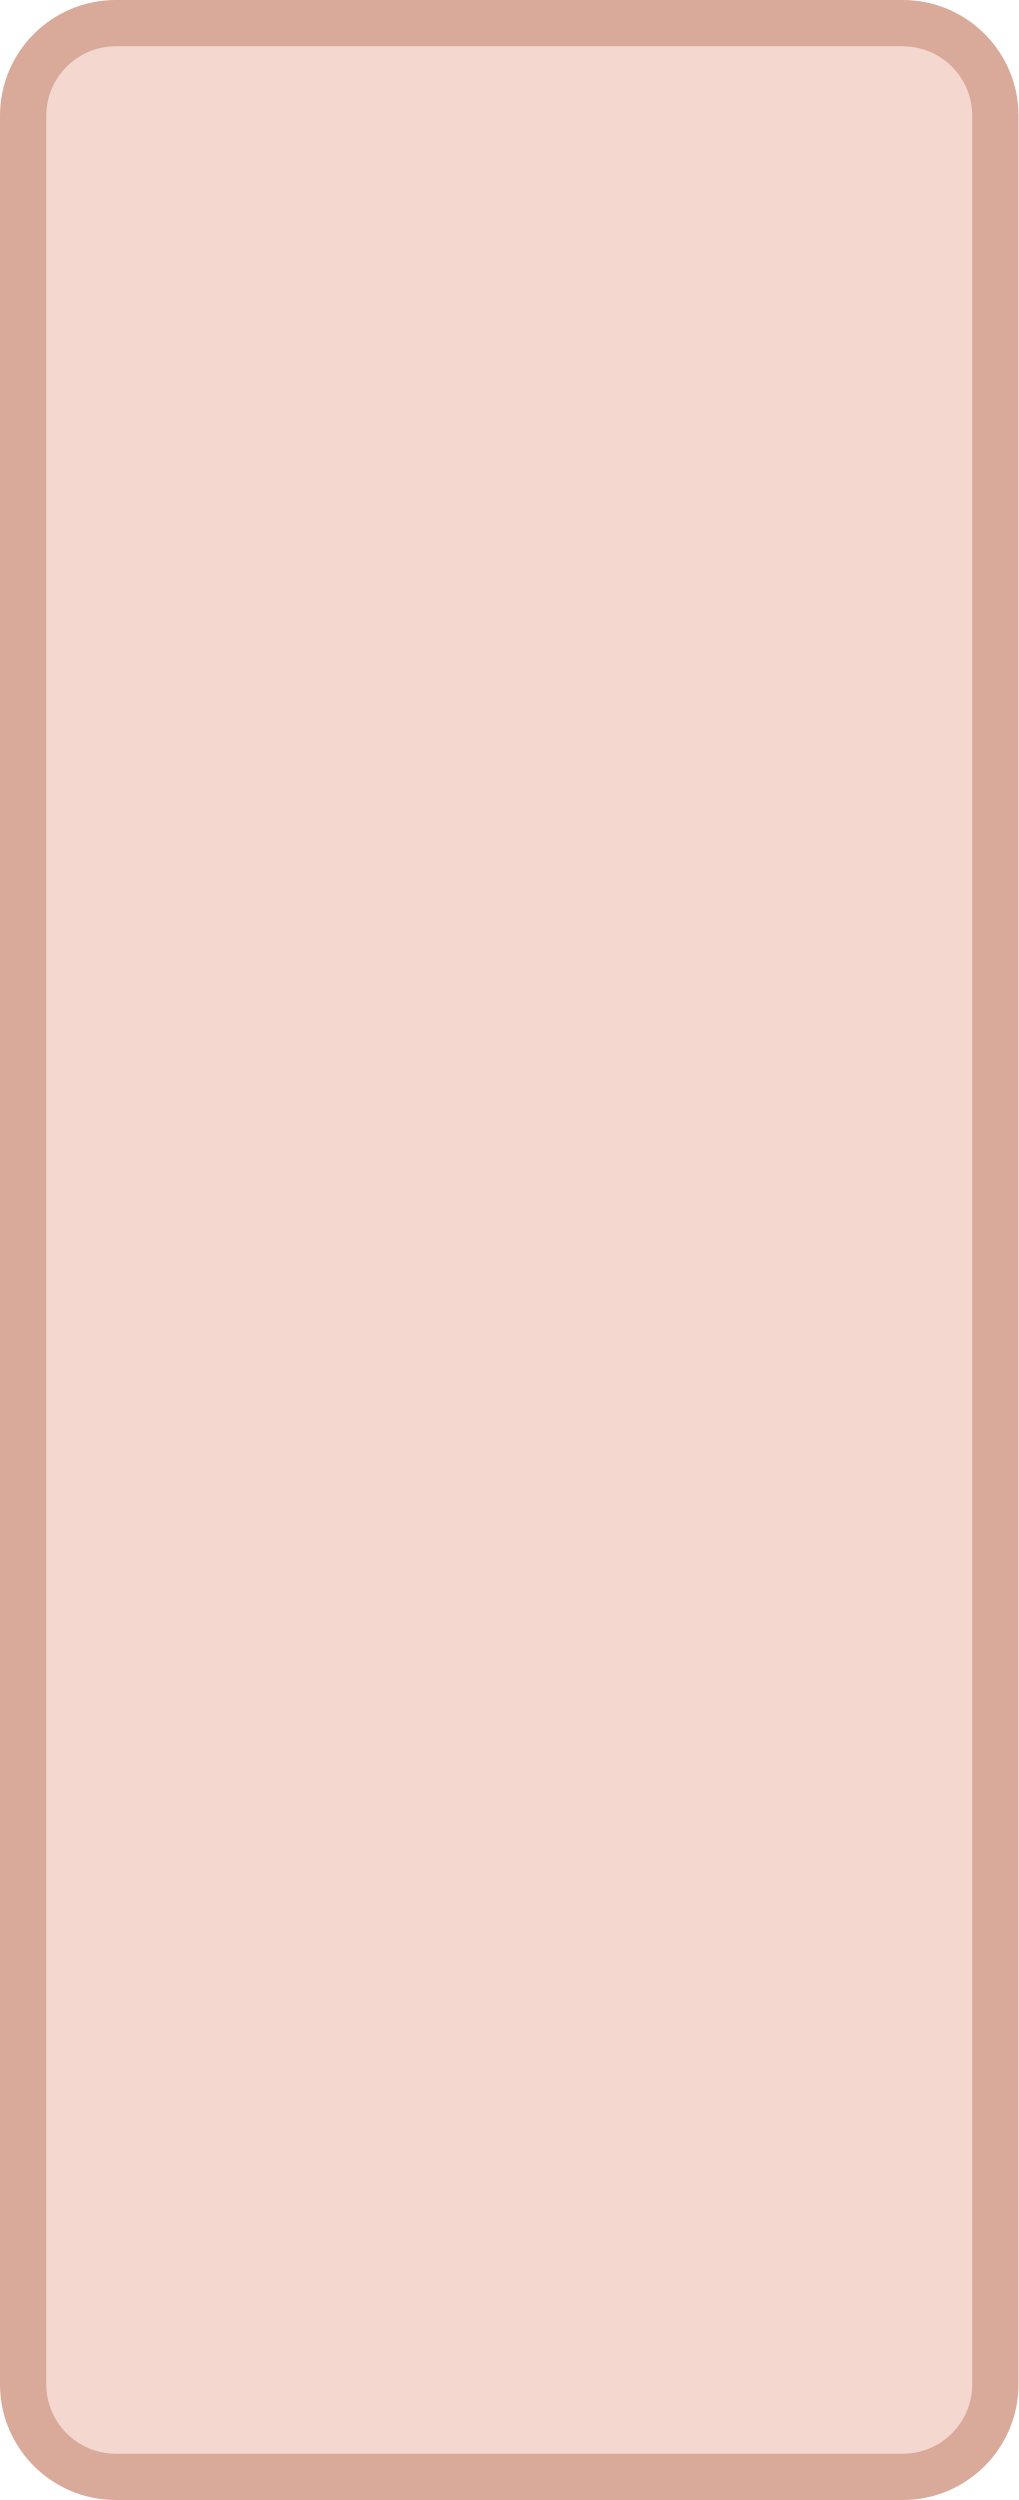
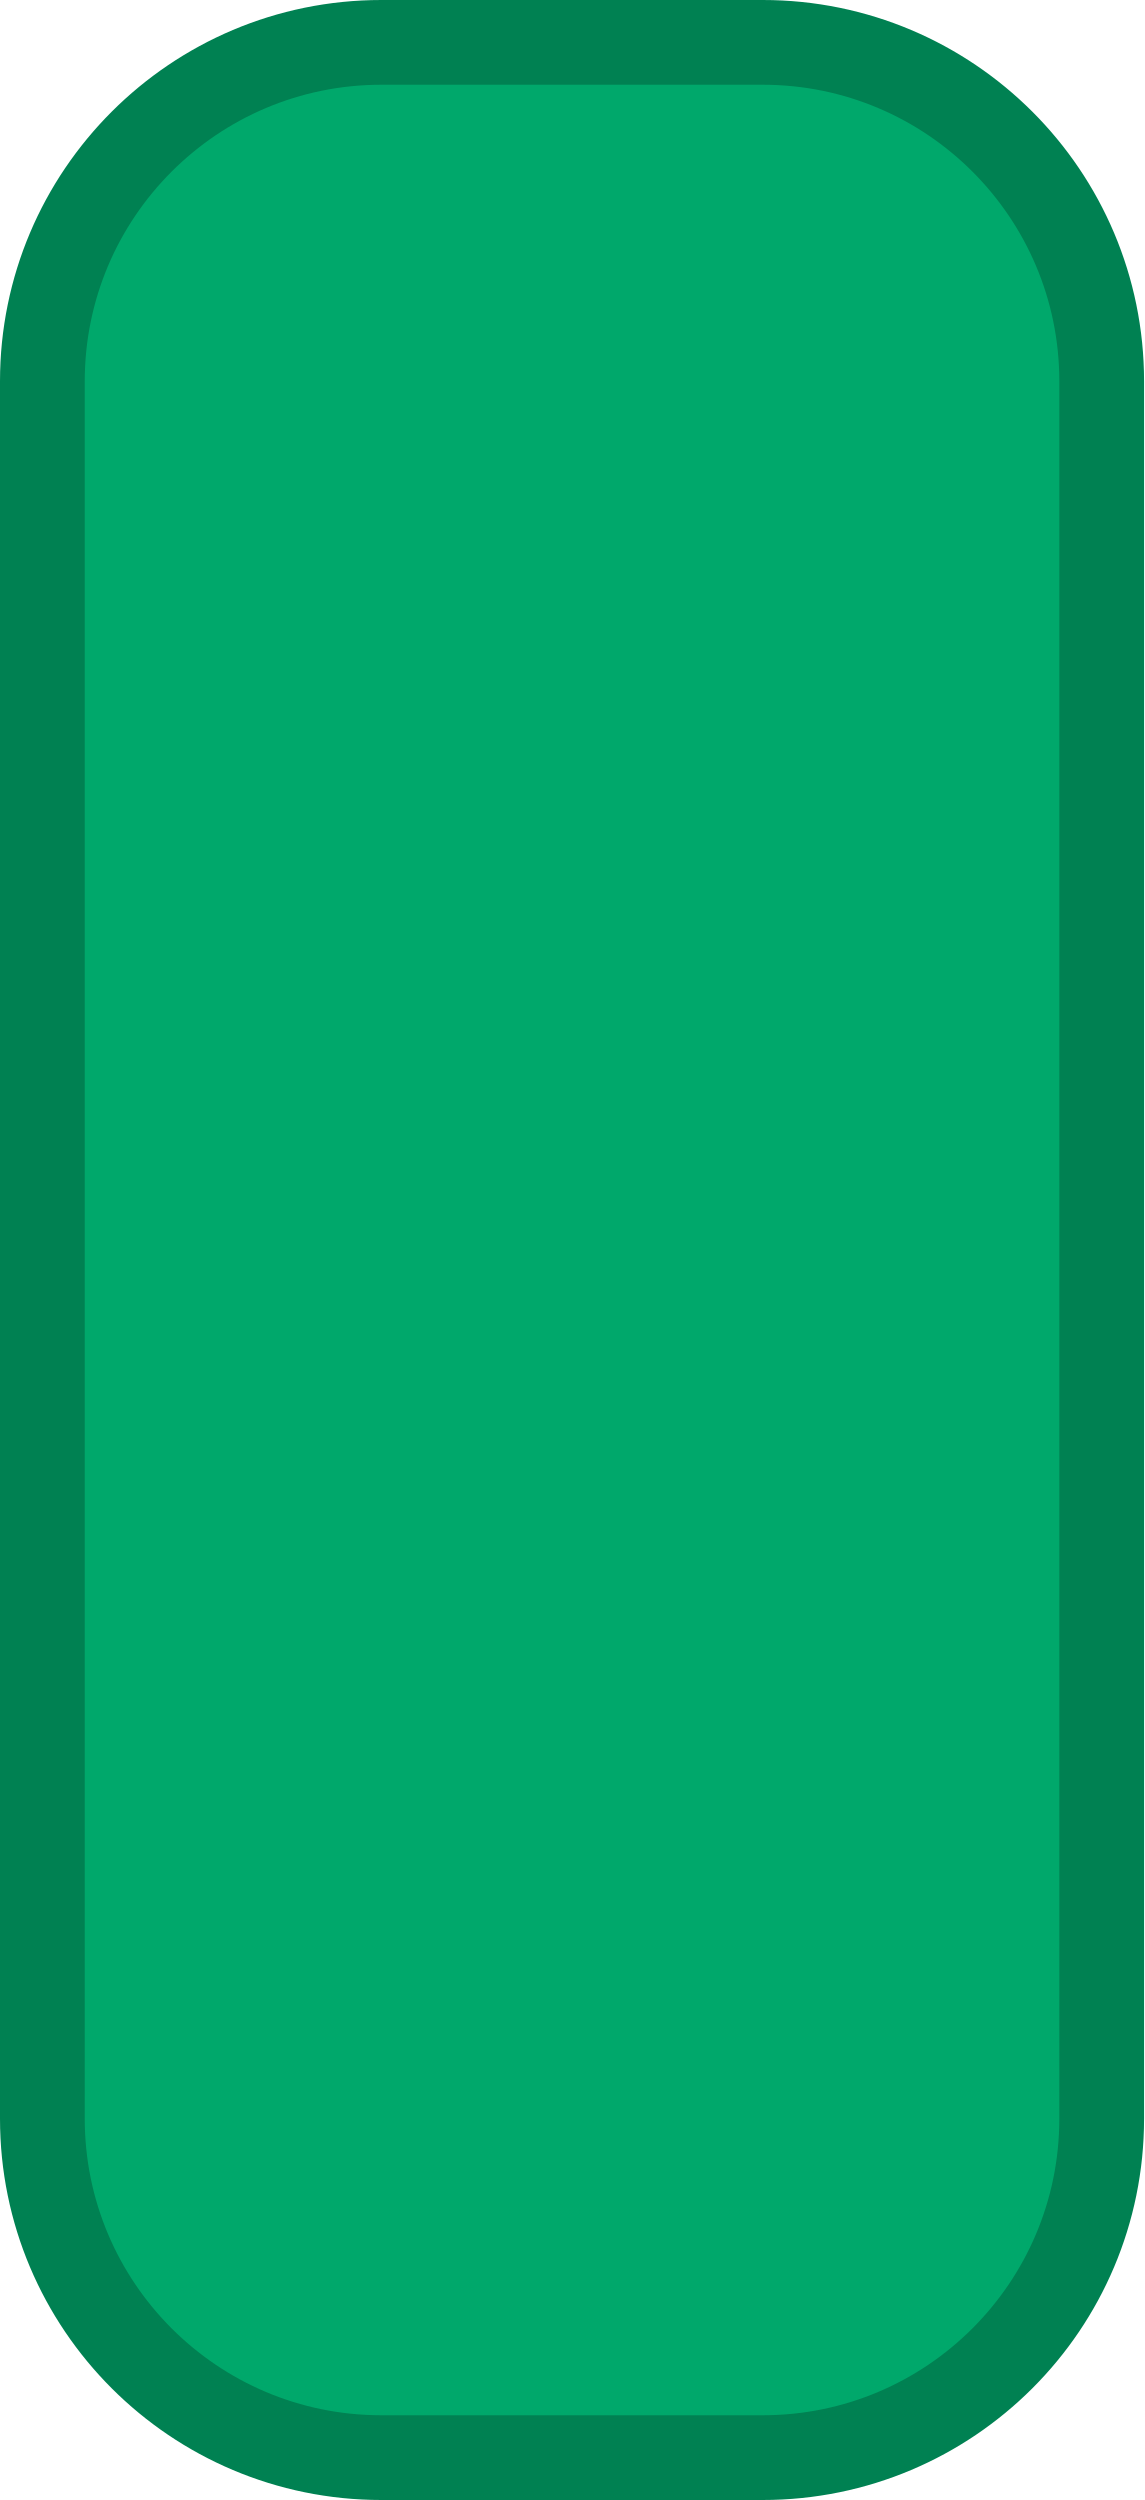
- <svg xmlns="http://www.w3.org/2000/svg" width="22" height="54" viewBox="0 0 22 54">
-   <rect x="0.5" y="0.5" width="21" height="53" rx="2" ry="2" fill="#f4d7ce" stroke="#d9a999" stroke-width="1" />
+ <svg xmlns="http://www.w3.org/2000/svg" width="27" height="59" viewBox="0 0 27 59">
+   <rect x="1.0" y="1.0" width="25" height="57" rx="8" ry="8" fill="#00a86b" stroke="#008152" stroke-width="2" />
</svg>
